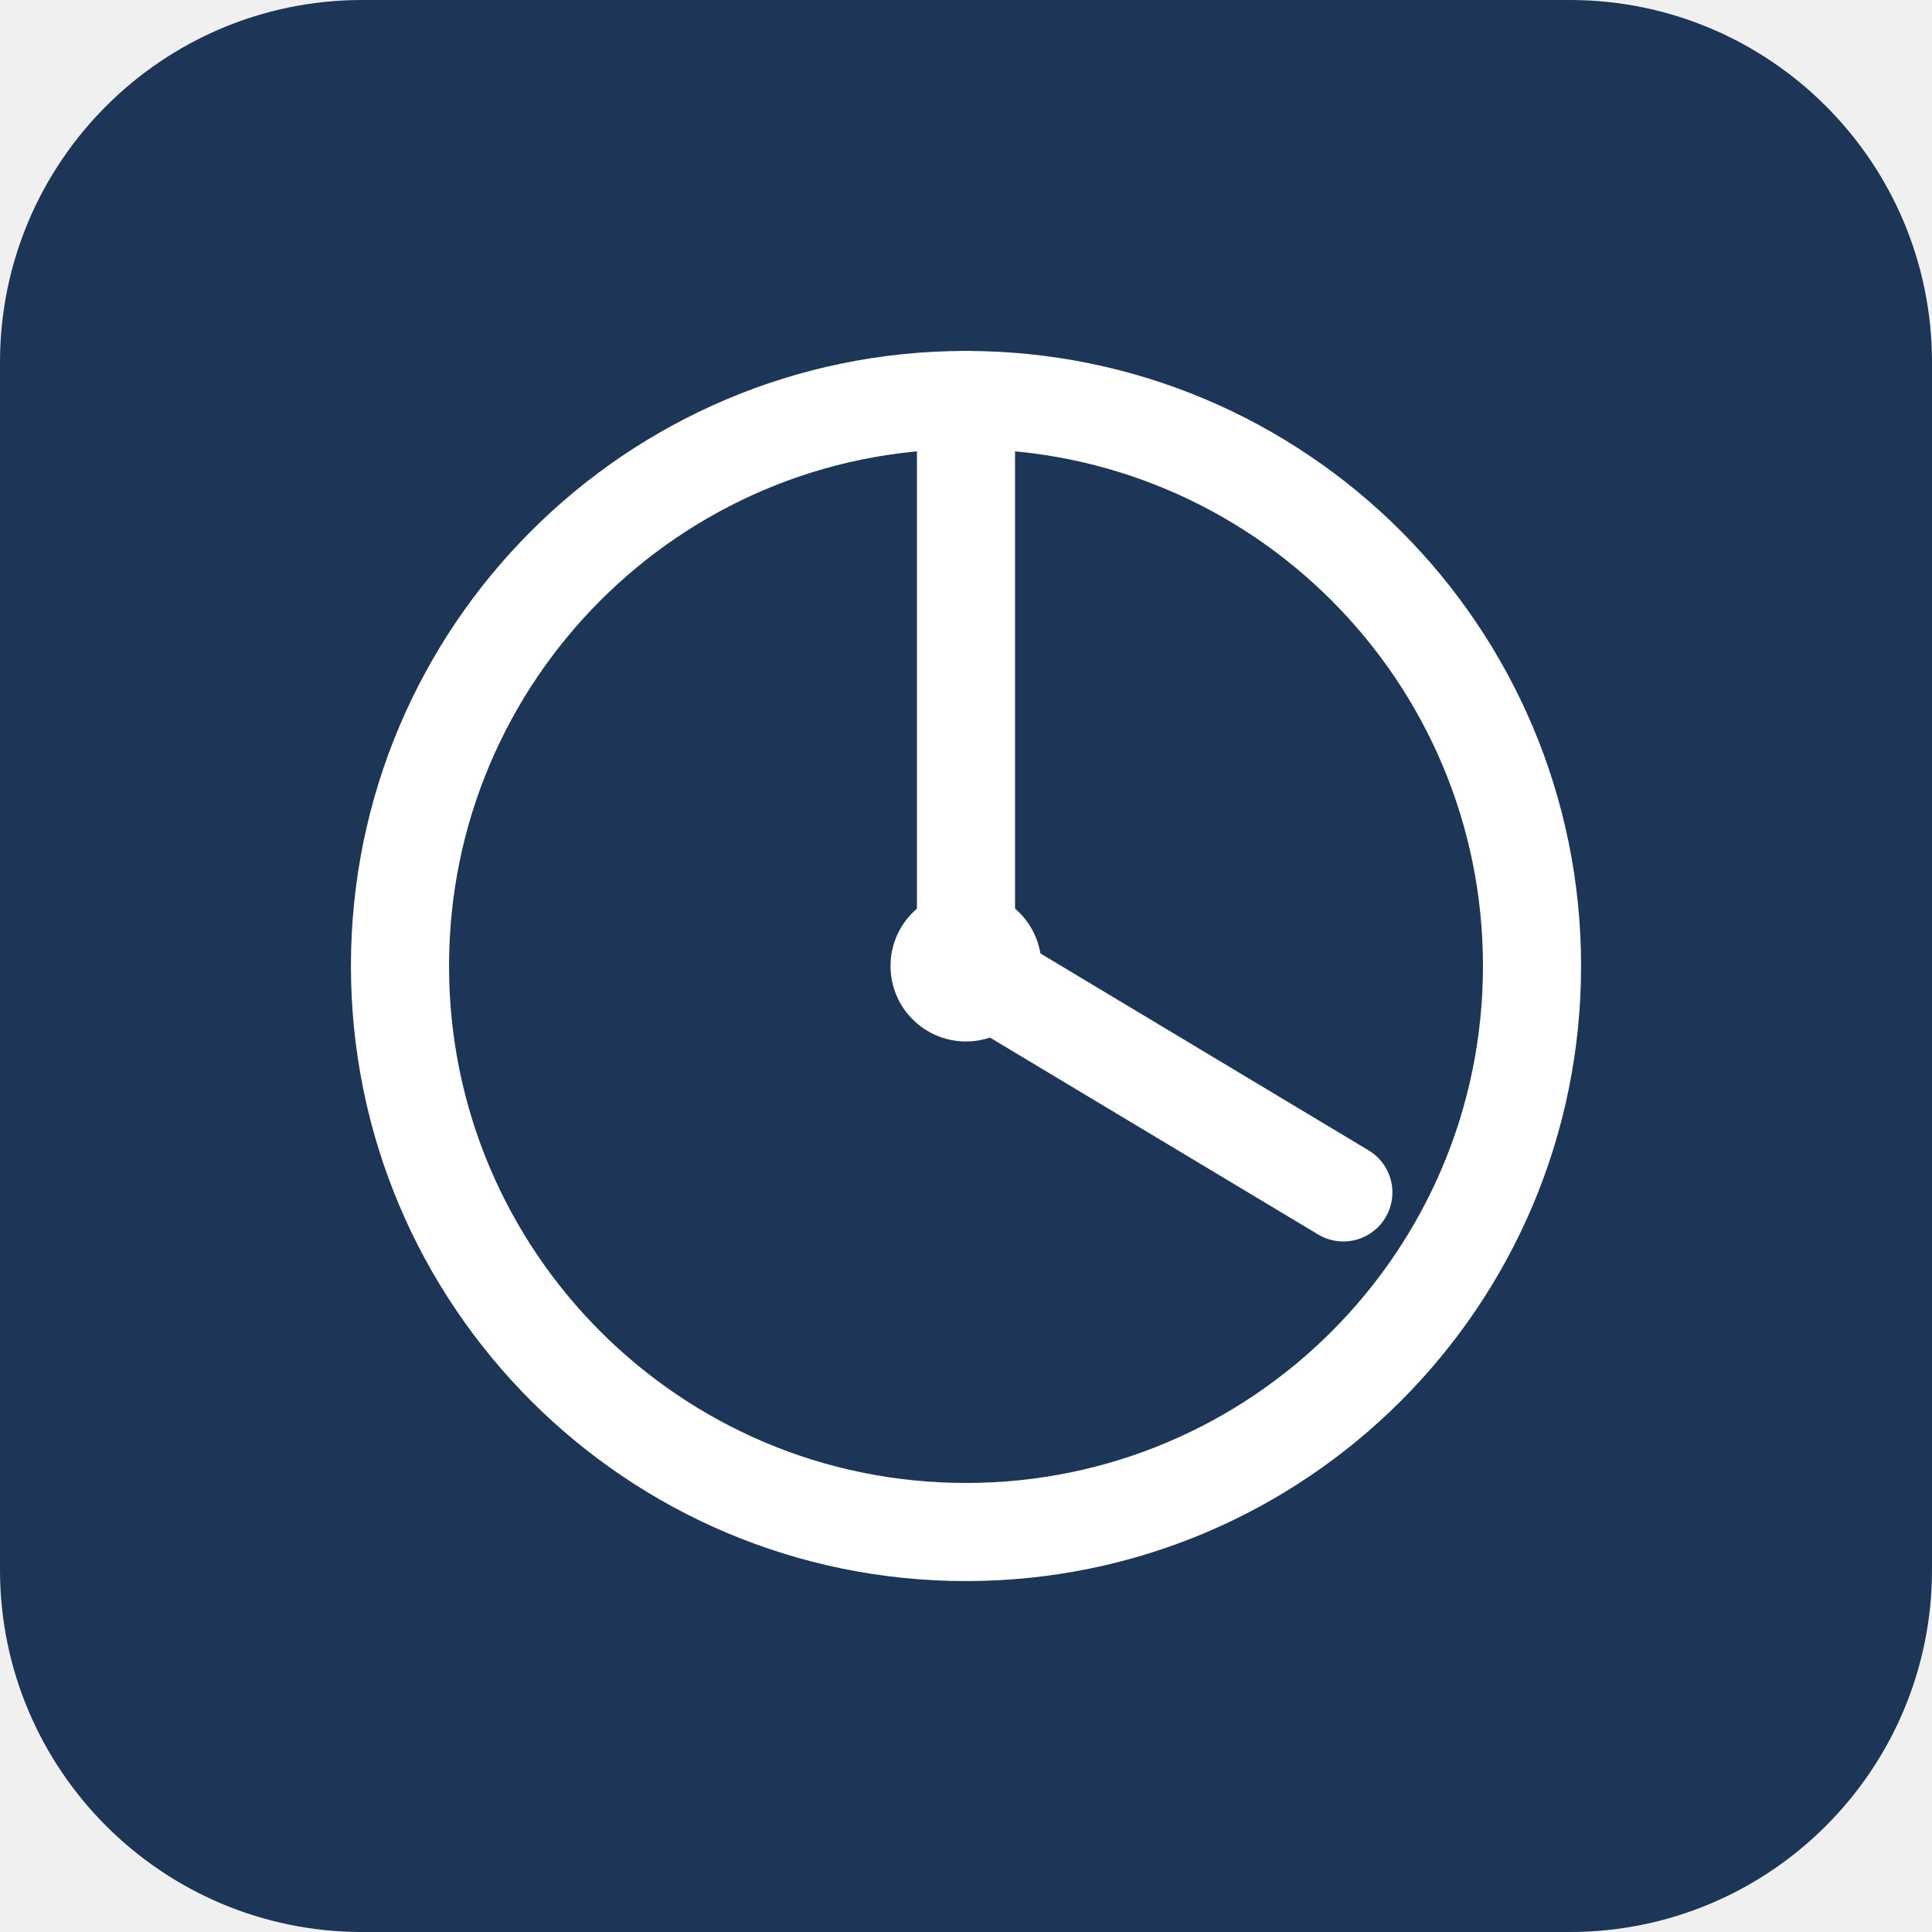
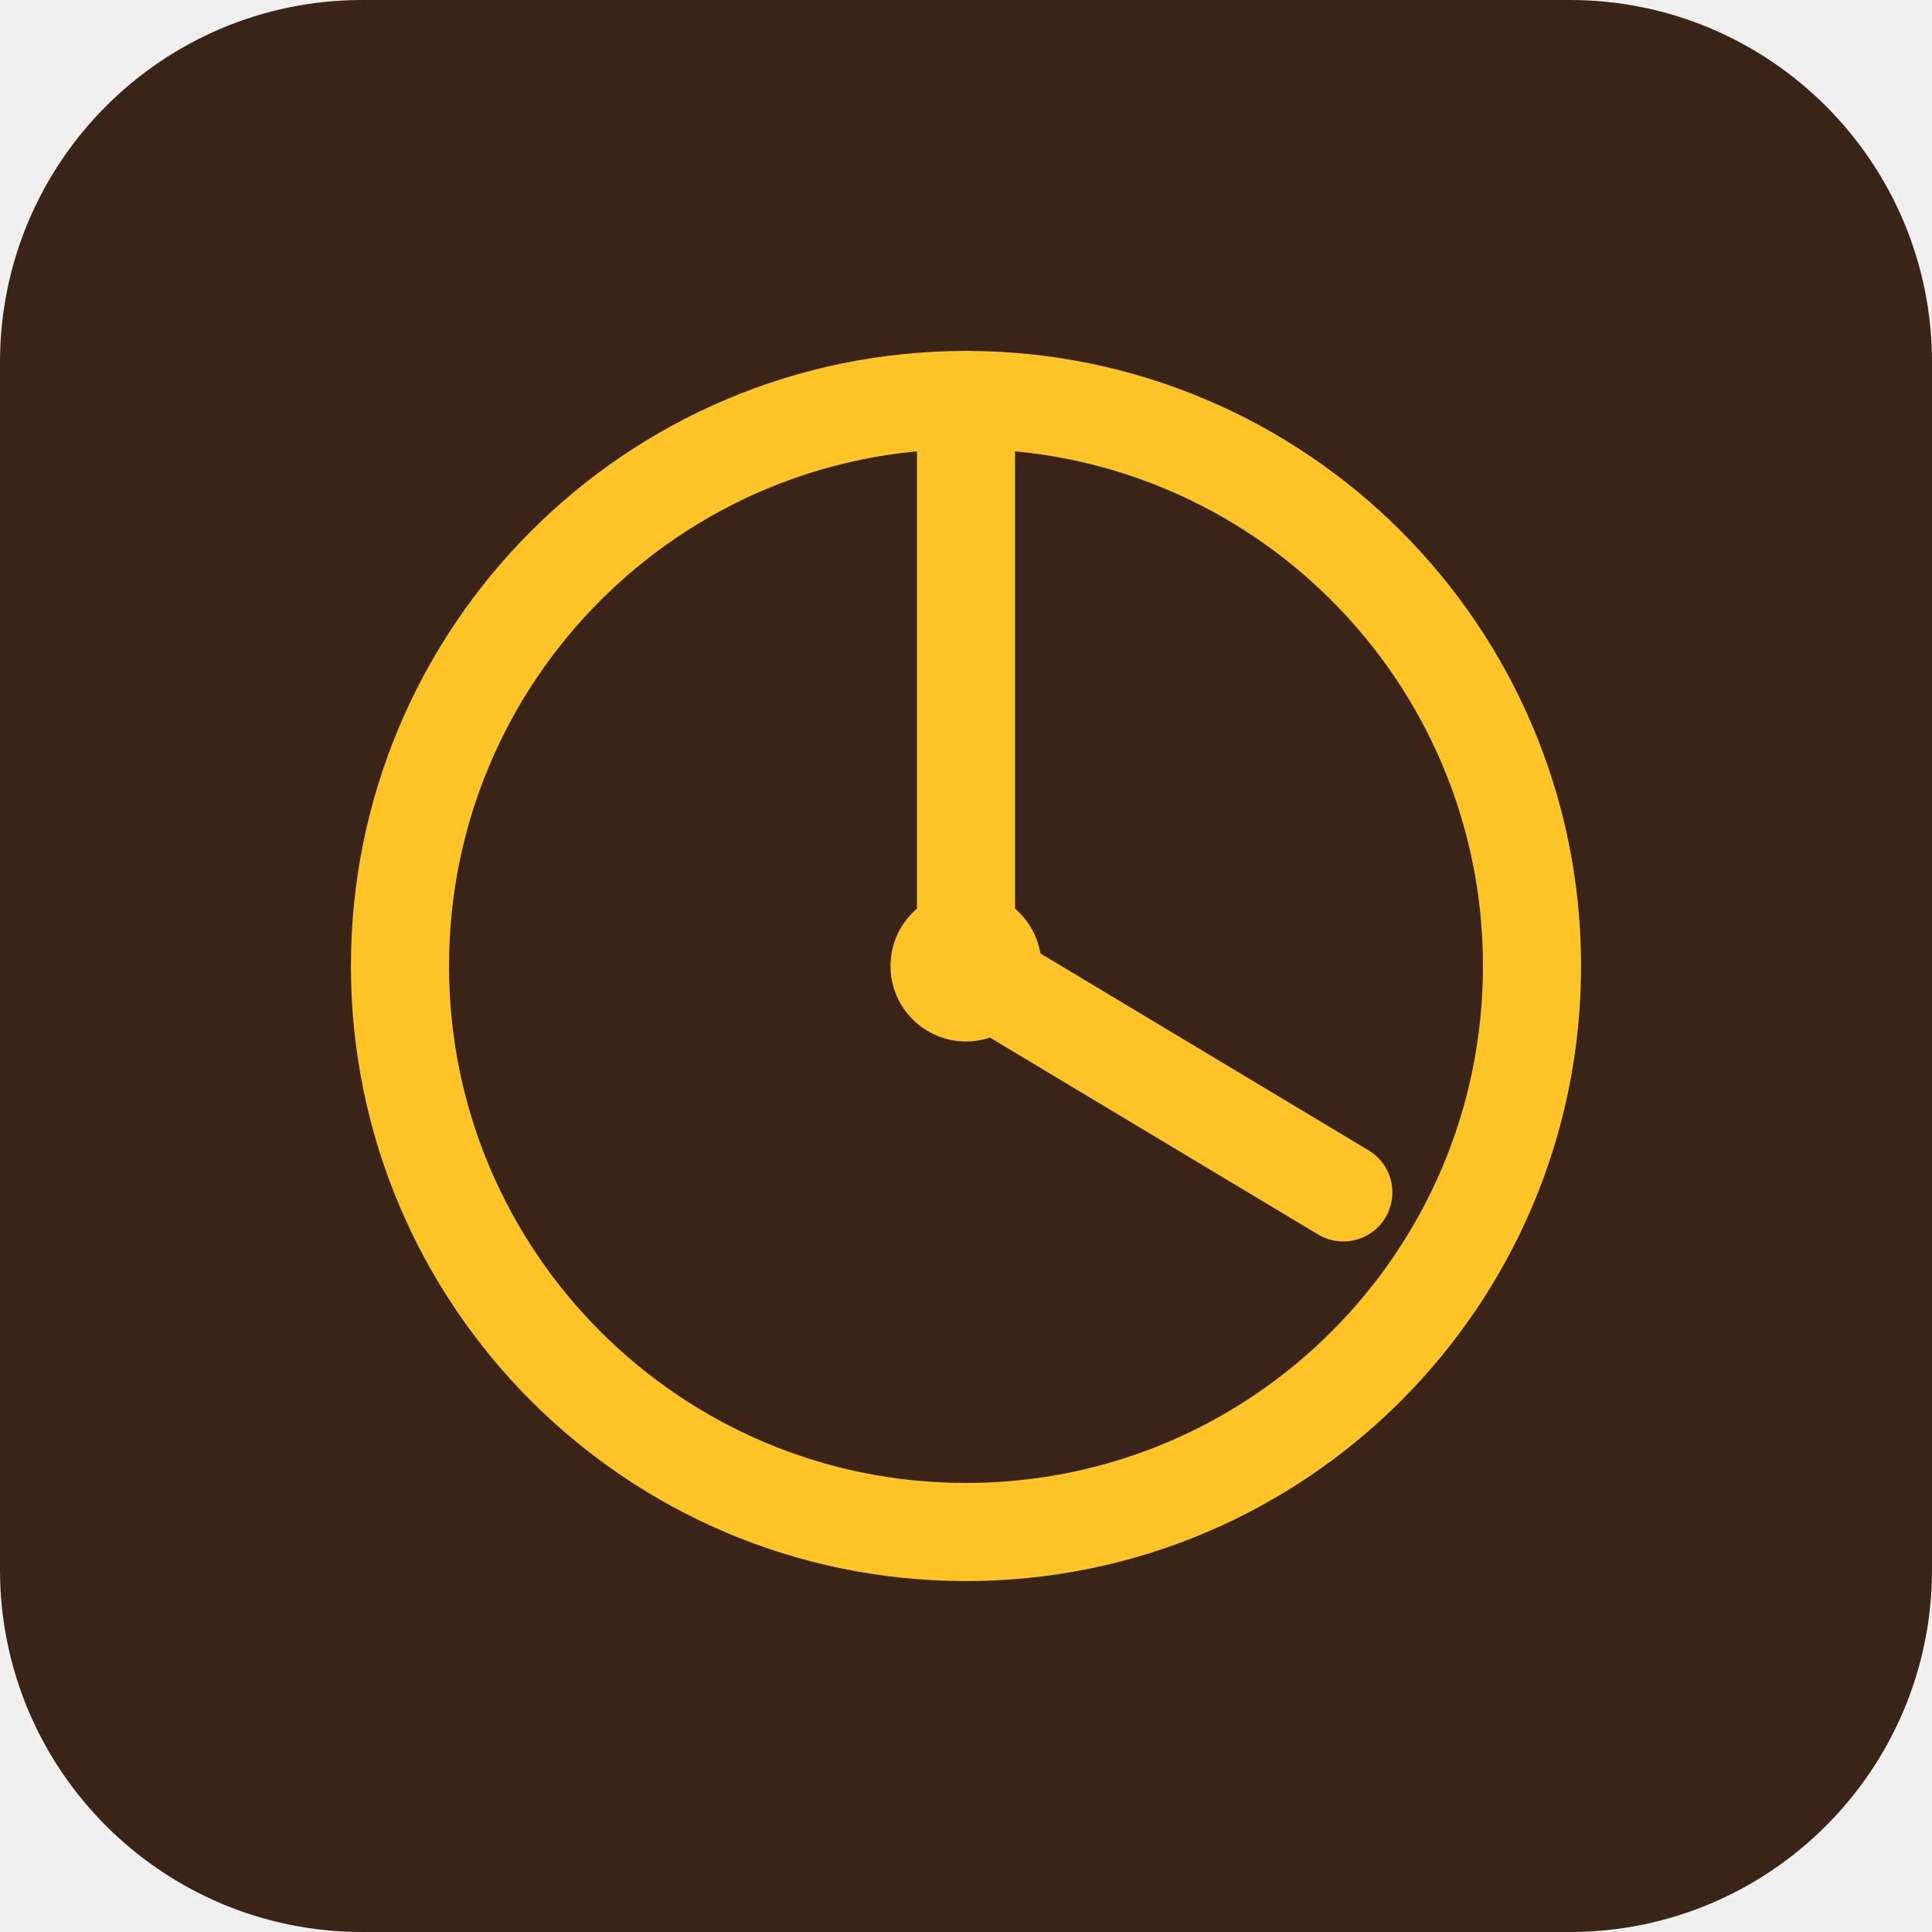
<svg xmlns="http://www.w3.org/2000/svg" viewBox="0 0 512 512" role="img" aria-label="Wyoming driver test">
-   <rect width="512" height="512" rx="96" fill="#1d3557" />
-   <circle cx="256" cy="256" r="150" fill="none" stroke="#ffffff" stroke-width="26" />
-   <path d="M256 106 L256 256" stroke="#ffffff" stroke-width="26" stroke-linecap="round" />
-   <path d="M256 256 L356 316" stroke="#ffffff" stroke-width="26" stroke-linecap="round" />
-   <circle cx="256" cy="256" r="20" fill="#ffffff" />
+   <rect width="512" height="512" rx="96" fill="#3a2417" />
+   <circle cx="256" cy="256" r="150" fill="none" stroke="#ffc425" stroke-width="26" />
+   <path d="M256 106 L256 256" stroke="#ffc425" stroke-width="26" stroke-linecap="round" />
+   <path d="M256 256 L356 316" stroke="#ffc425" stroke-width="26" stroke-linecap="round" />
+   <circle cx="256" cy="256" r="20" fill="#ffc425" />
</svg>
